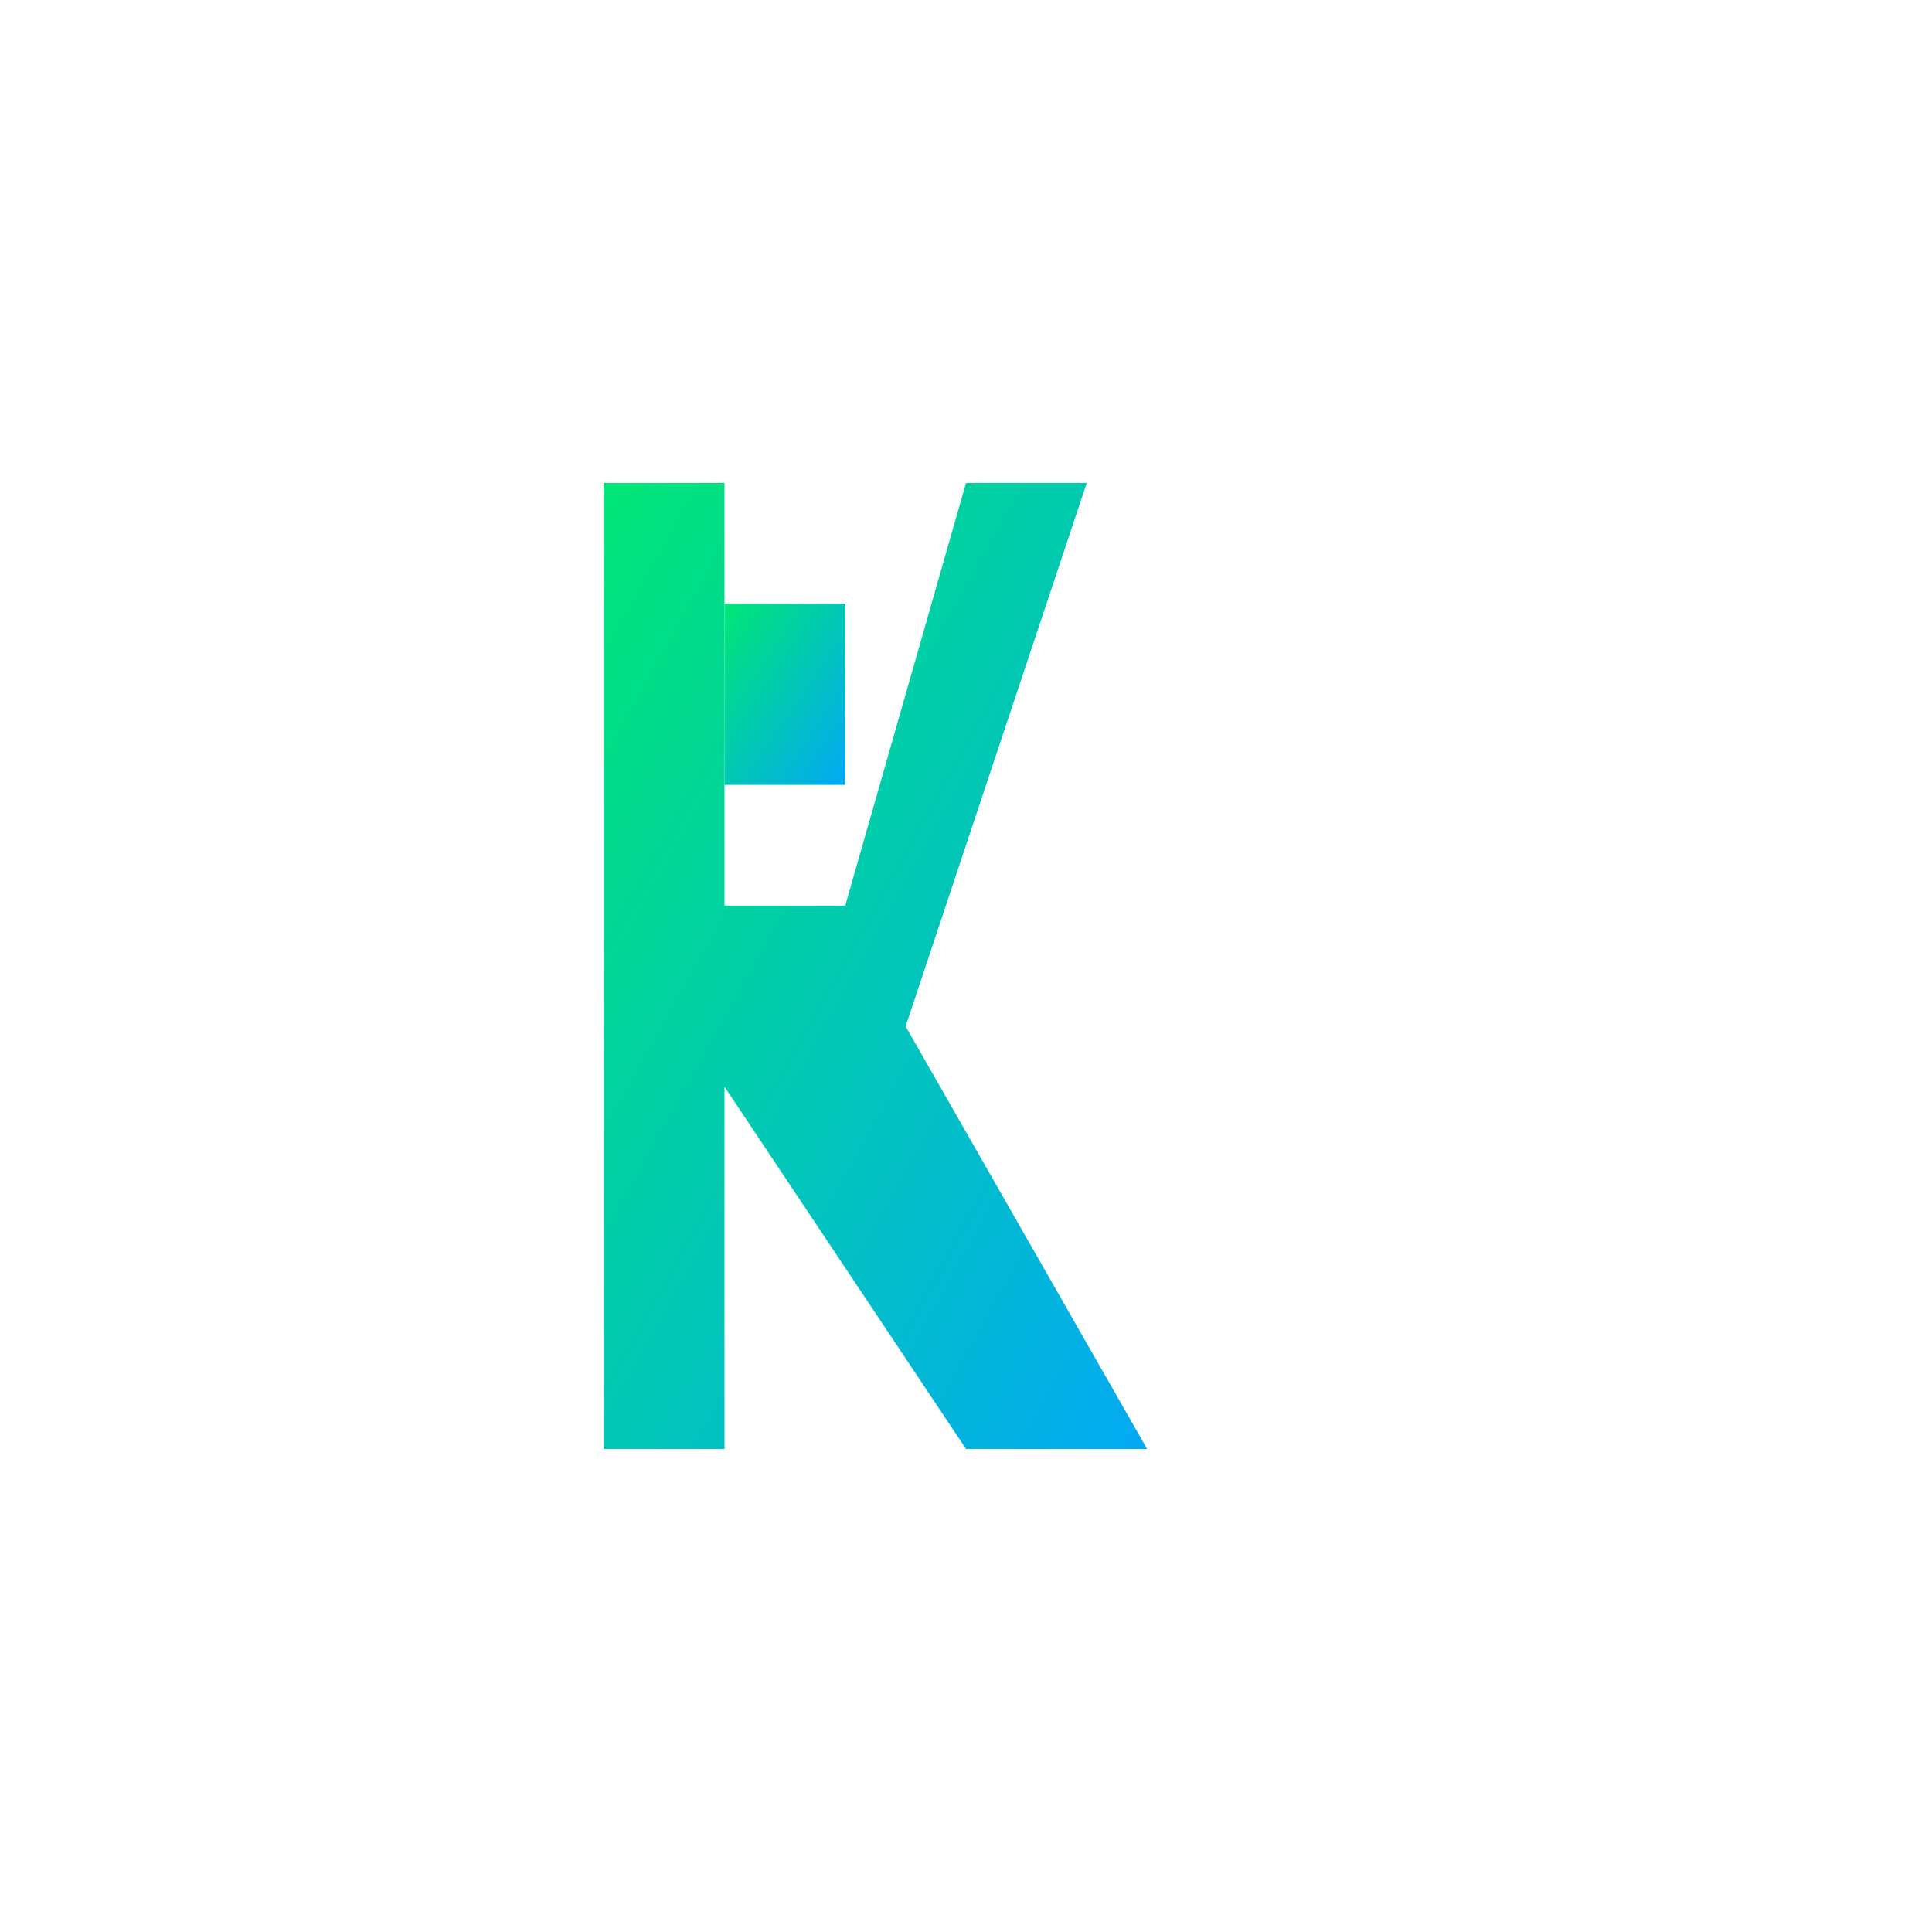
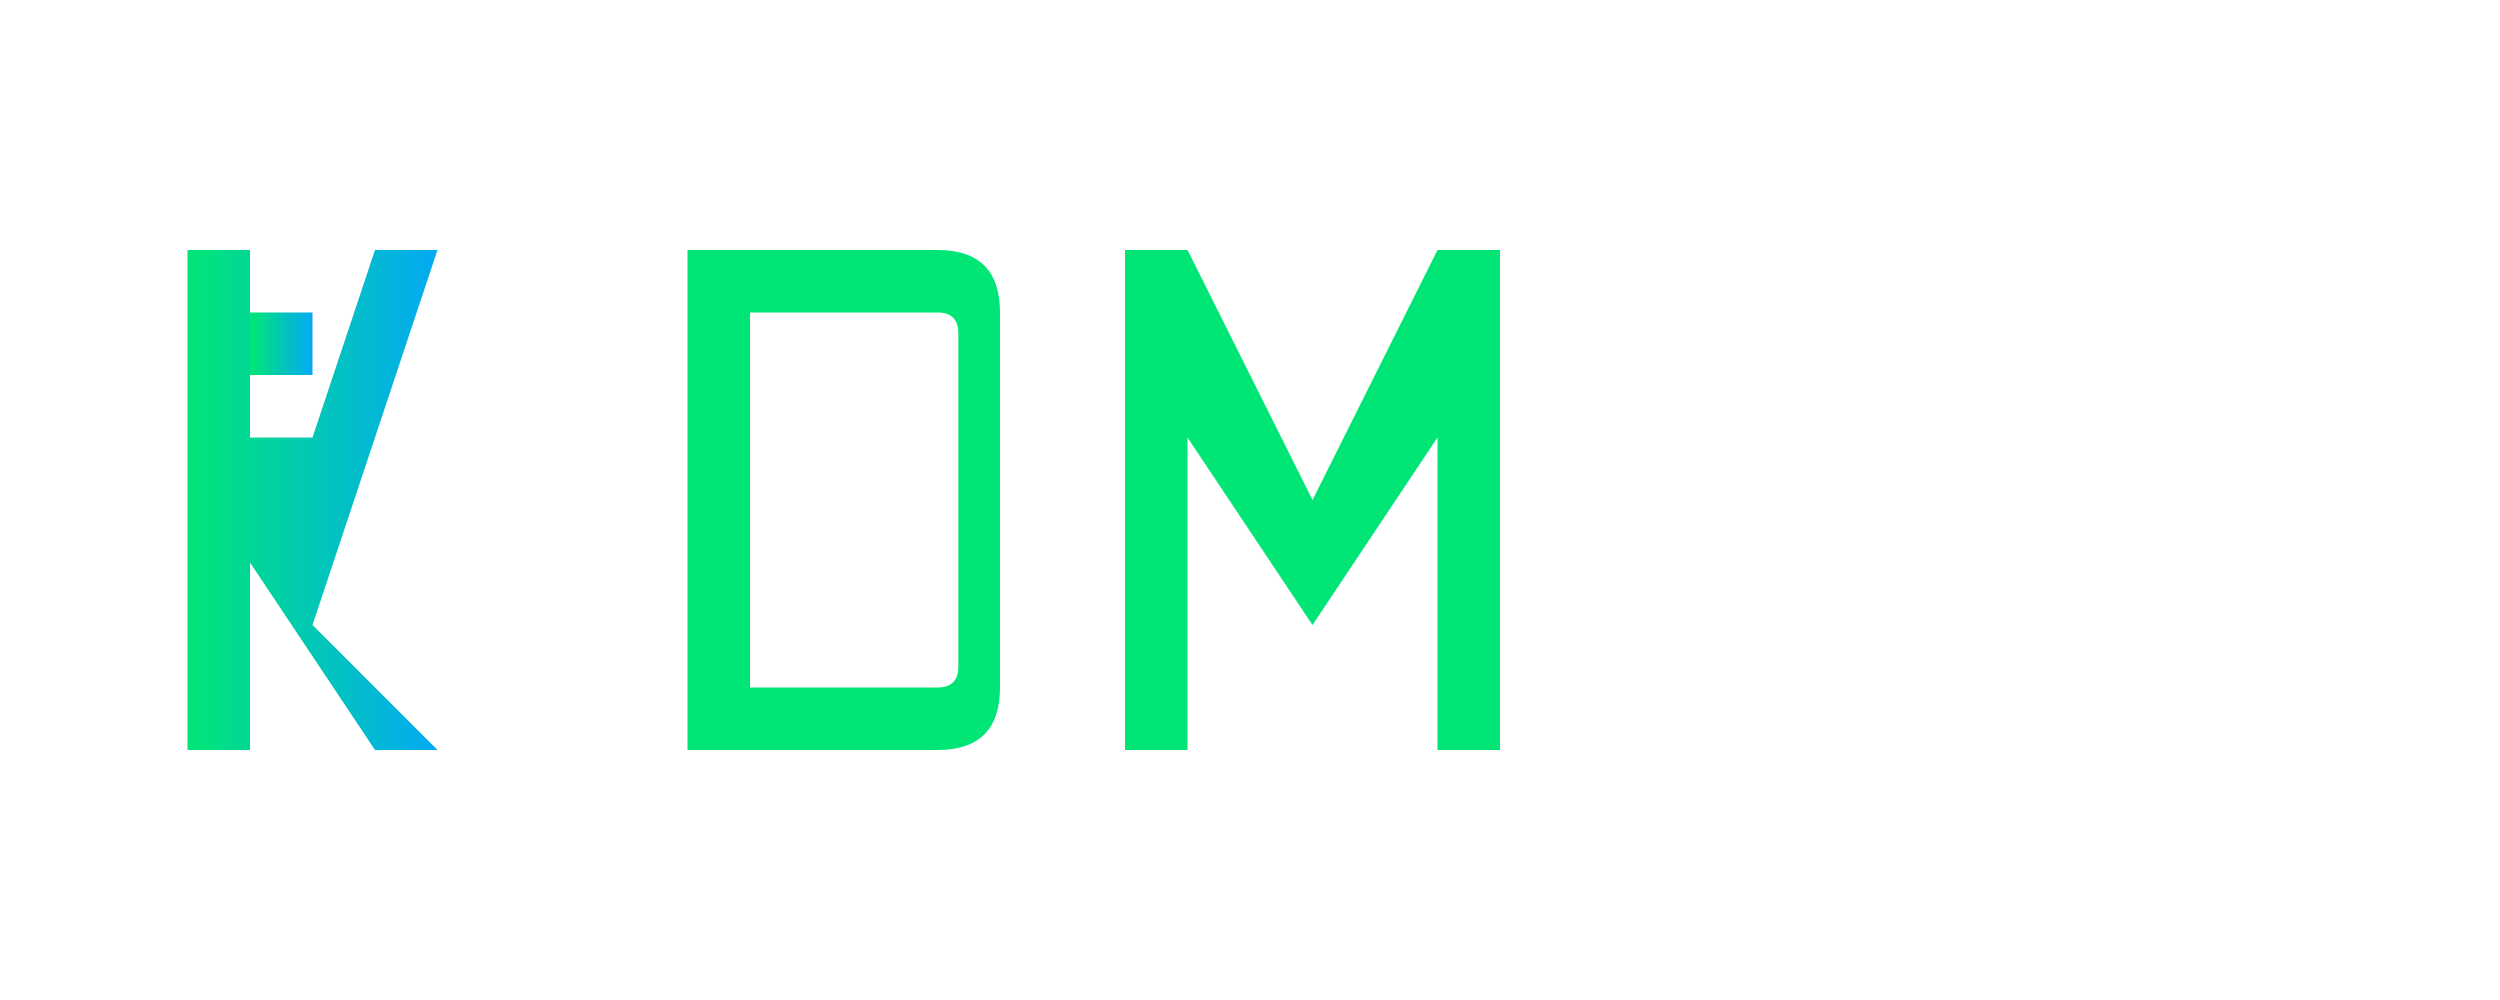
- <svg xmlns="http://www.w3.org/2000/svg" width="64" height="64" viewBox="0 0 64 64">
+ <svg xmlns="http://www.w3.org/2000/svg" width="120" height="48" viewBox="0 0 120 48">
  <defs>
-     <linearGradient id="gradient" x1="0%" y1="0%" x2="100%" y2="100%">
+     <linearGradient id="gradient" x1="0%" y1="0%" x2="100%" y2="0%">
      <stop offset="0%" style="stop-color:#00E676;stop-opacity:1" />
      <stop offset="100%" style="stop-color:#03A9F4;stop-opacity:1" />
    </linearGradient>
  </defs>
-   <g fill="none" stroke="url(#gradient)" stroke-width="3" stroke-linecap="round">
-     <line x1="8" y1="8" x2="24" y2="8" />
-     <line x1="8" y1="8" x2="8" y2="16" />
-     <line x1="56" y1="8" x2="40" y2="8" />
-     <line x1="56" y1="8" x2="56" y2="16" />
-     <line x1="56" y1="56" x2="40" y2="56" />
-     <line x1="56" y1="56" x2="56" y2="48" />
-     <line x1="8" y1="56" x2="24" y2="56" />
-     <line x1="8" y1="56" x2="8" y2="48" />
+   <g fill="none" stroke="url(#gradient)" stroke-width="2" stroke-linecap="round">
+     <line x1="3" y1="9" x2="15" y2="9" />
+     <line x1="3" y1="9" x2="3" y2="15" />
+     <line x1="27" y1="9" x2="15" y2="9" />
+     <line x1="27" y1="9" x2="27" y2="15" />
+     <line x1="27" y1="39" x2="15" y2="39" />
+     <line x1="27" y1="39" x2="27" y2="33" />
+     <line x1="3" y1="39" x2="15" y2="39" />
+     <line x1="3" y1="39" x2="3" y2="33" />
  </g>
  <g fill="url(#gradient)">
-     <path d="M20 16 L20 48 L24 48 L24 36 L32 48 L38 48 L30 34 L36 16 L32 16 L28 30 L24 30 L24 16 Z" />
-     <path d="M24 20 L28 20 L28 26 L24 26 Z" />
+     <path d="M9 12 L9 36 L12 36 L12 27 L18 36 L21 36 L15 30 L21 12 L18 12 L15 21 L12 21 L12 12 Z" />
+     <path d="M12 15 L15 15 L15 18 L12 18 Z" />
+   </g>
+   <g fill="#00E676">
+     <path d="M33 12 L33 36 L45 36 Q48 36 48 33 L48 15 Q48 12 45 12 L33 12 Z M36 15 L45 15 Q46 15 46 16 L46 32 Q46 33 45 33 L36 33 Z" />
+   </g>
+   <g fill="#00E676">
+     <path d="M54 12 L54 36 L57 36 L57 21 L63 30 L69 21 L69 36 L72 36 L72 12 L69 12 L63 24 L57 12 Z" />
  </g>
</svg>
